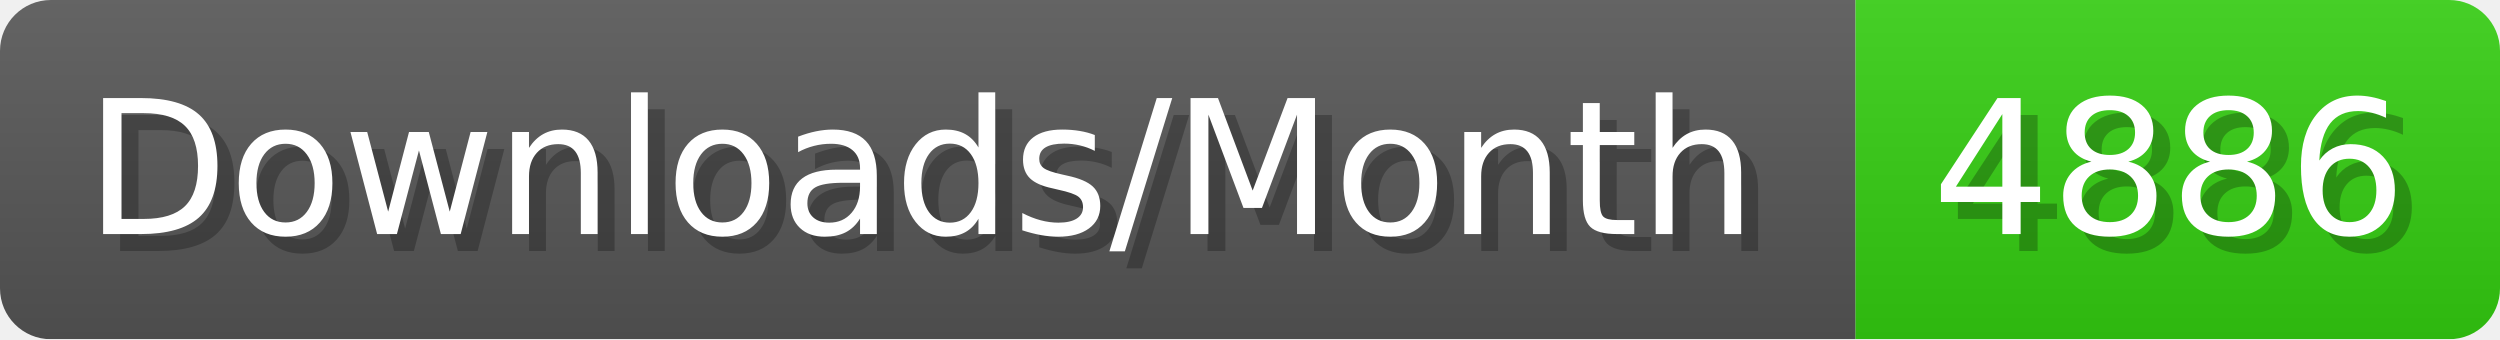
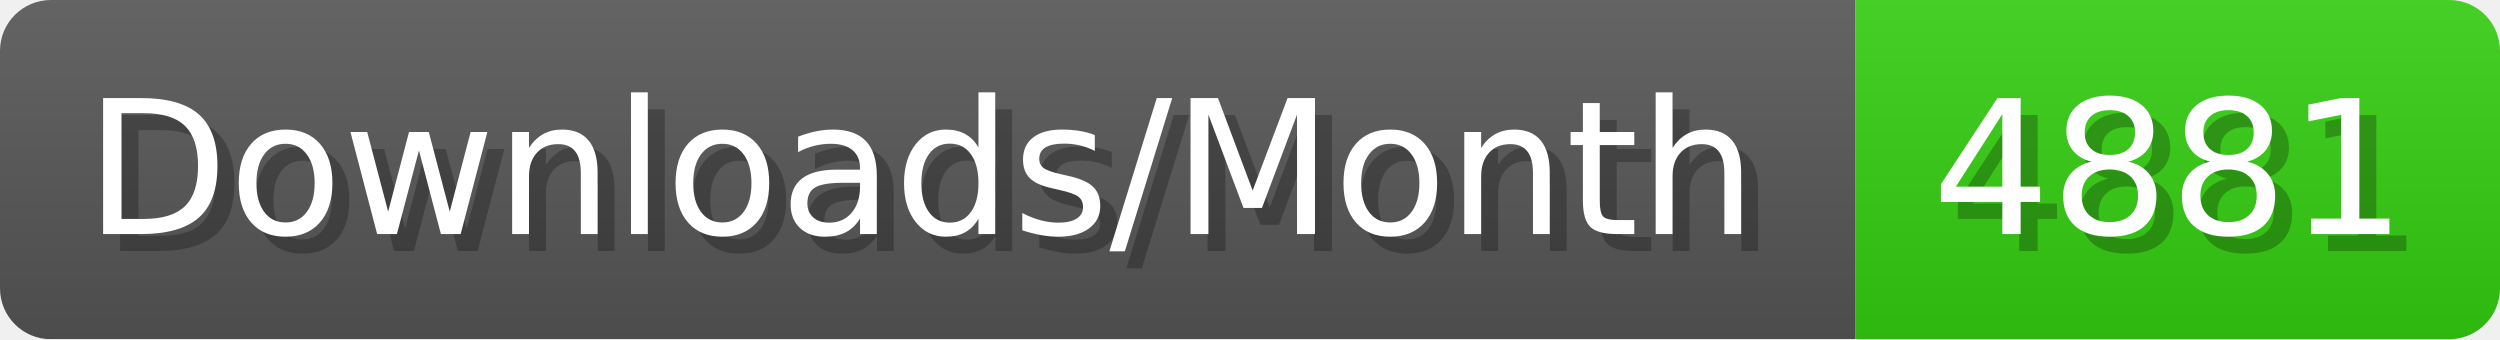
- <svg xmlns="http://www.w3.org/2000/svg" width="147.4" height="20" viewBox="0 0 1474 200" role="img" aria-label="Downloads/Month: 4886">
+ <svg xmlns="http://www.w3.org/2000/svg" width="147.4" height="20" viewBox="0 0 1474 200" role="img" aria-label="Downloads/Month: 4881">
  <linearGradient id="YlXUI" x2="0" y2="100%">
    <stop offset="0" stop-opacity=".1" stop-color="#EEE" />
    <stop offset="1" stop-opacity=".1" />
  </linearGradient>
  <mask id="JHhop">
    <rect width="1474" height="200" rx="30" fill="#FFF" />
  </mask>
  <g mask="url(#JHhop)">
    <rect width="1094" height="200" fill="#555" />
    <rect width="380" height="200" fill="#3C1" x="1094" />
    <rect width="1474" height="200" fill="url(#YlXUI)" />
  </g>
  <g aria-hidden="true" fill="#fff" text-anchor="start" font-family="Verdana,DejaVu Sans,sans-serif" font-size="110">
    <text x="60" y="148" textLength="994" fill="#000" opacity="0.25">Downloads/Month</text>
    <text x="50" y="138" textLength="994">Downloads/Month</text>
-     <text x="1149" y="148" textLength="280" fill="#000" opacity="0.25">4886</text>
-     <text x="1139" y="138" textLength="280">4886</text>
+     <text x="1149" y="148" textLength="280" fill="#000" opacity="0.25">4881</text>
+     <text x="1139" y="138" textLength="280">4881</text>
  </g>
</svg>
